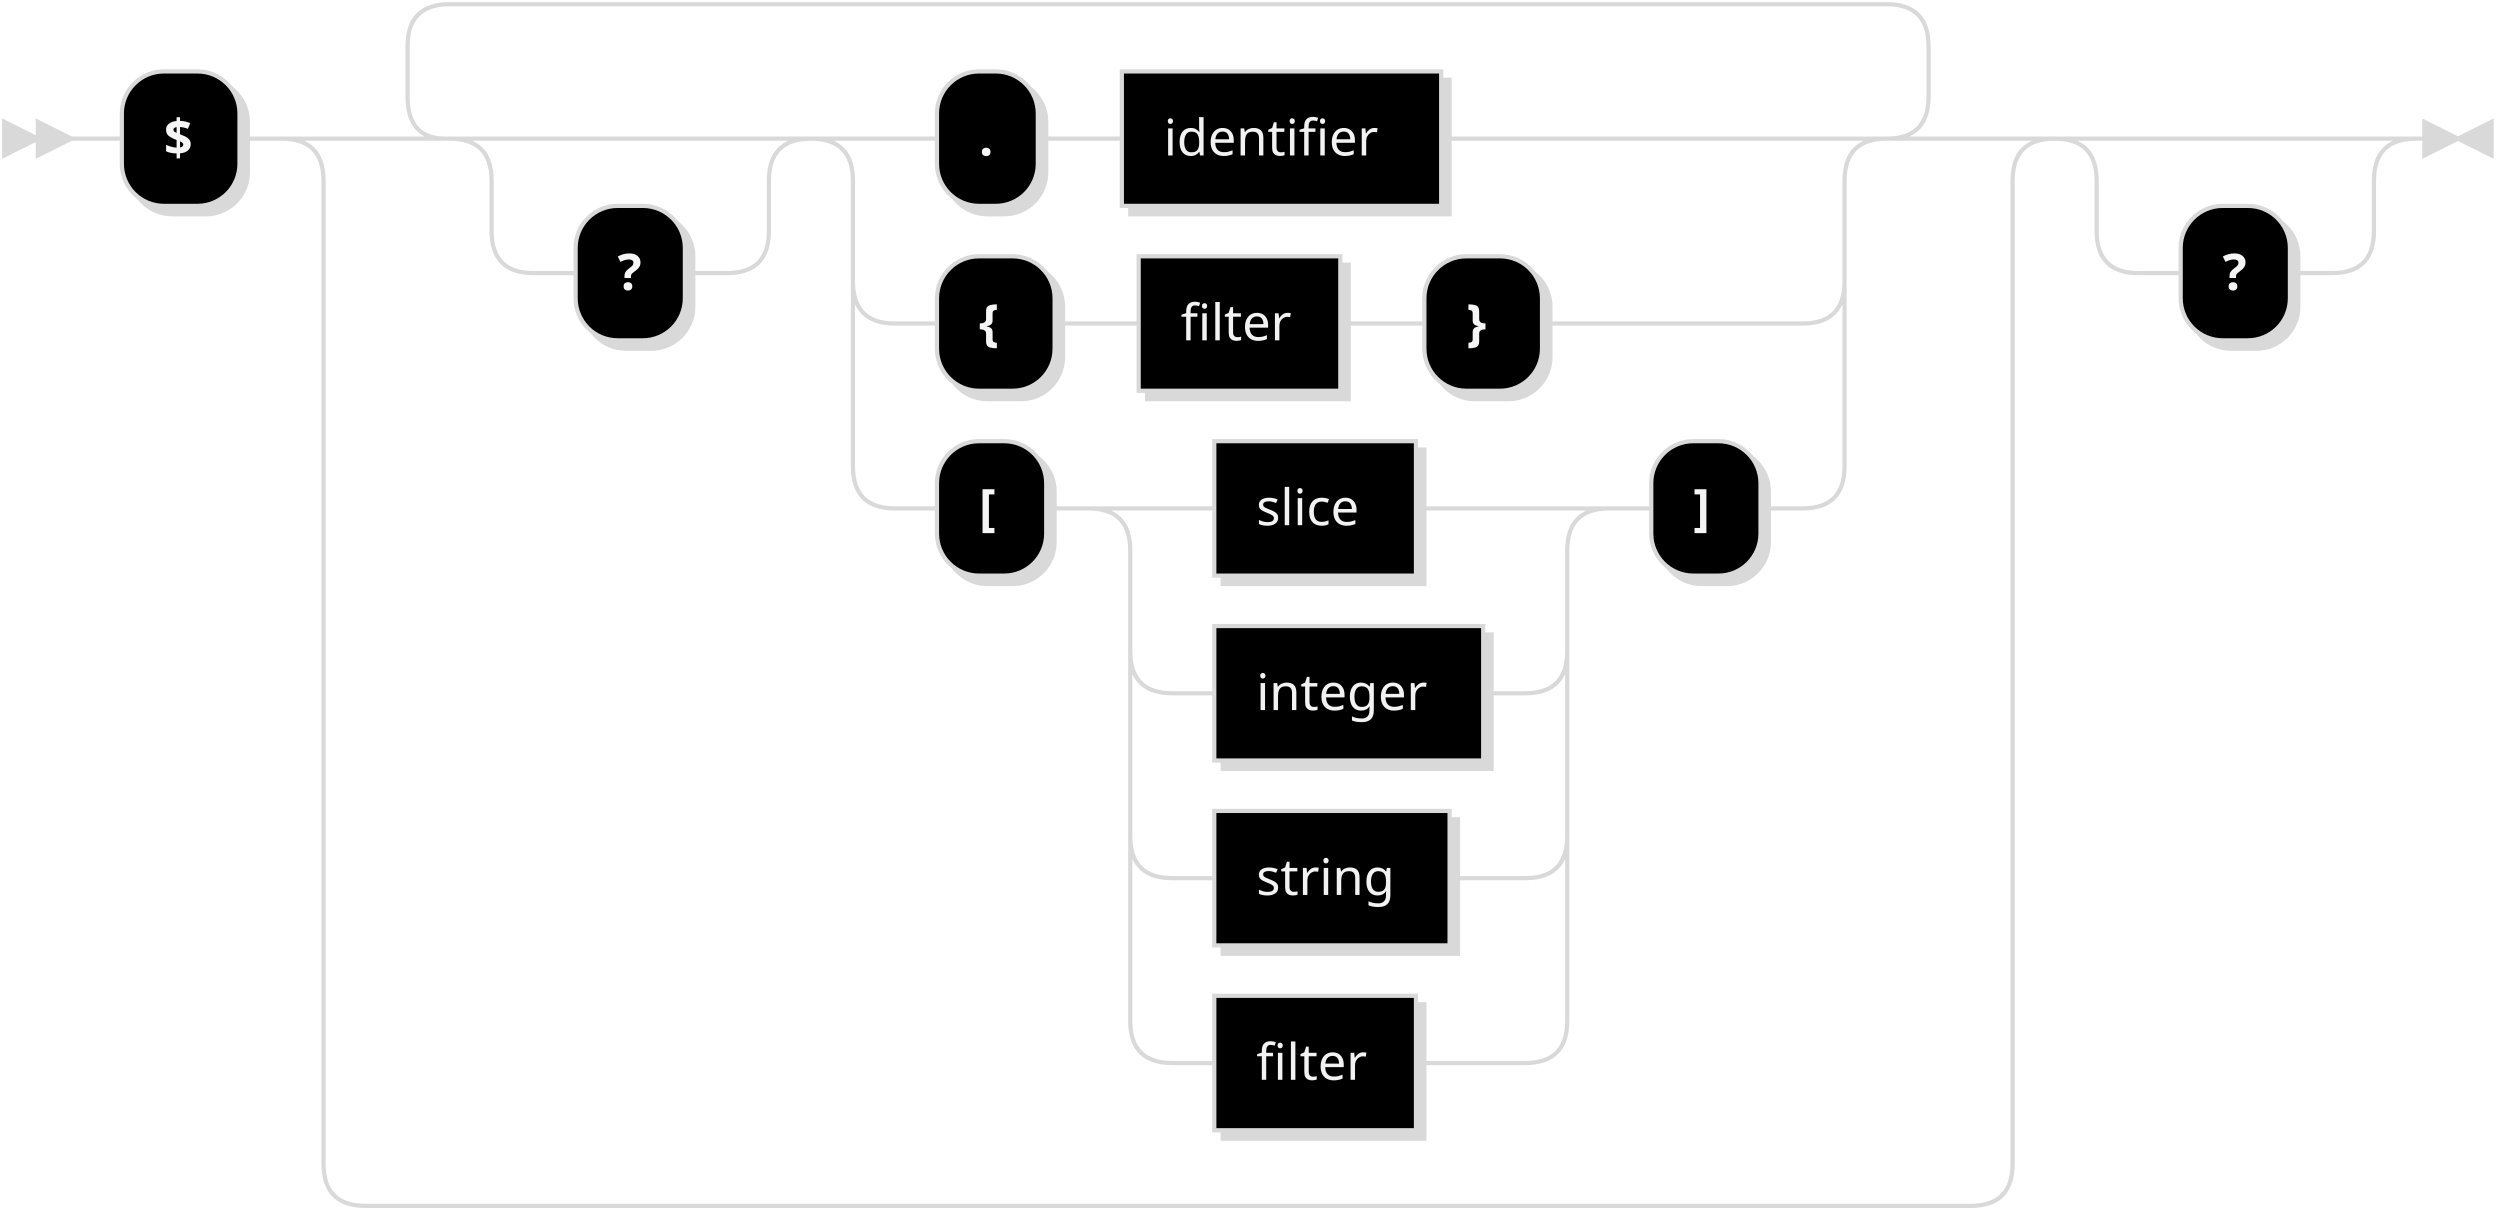
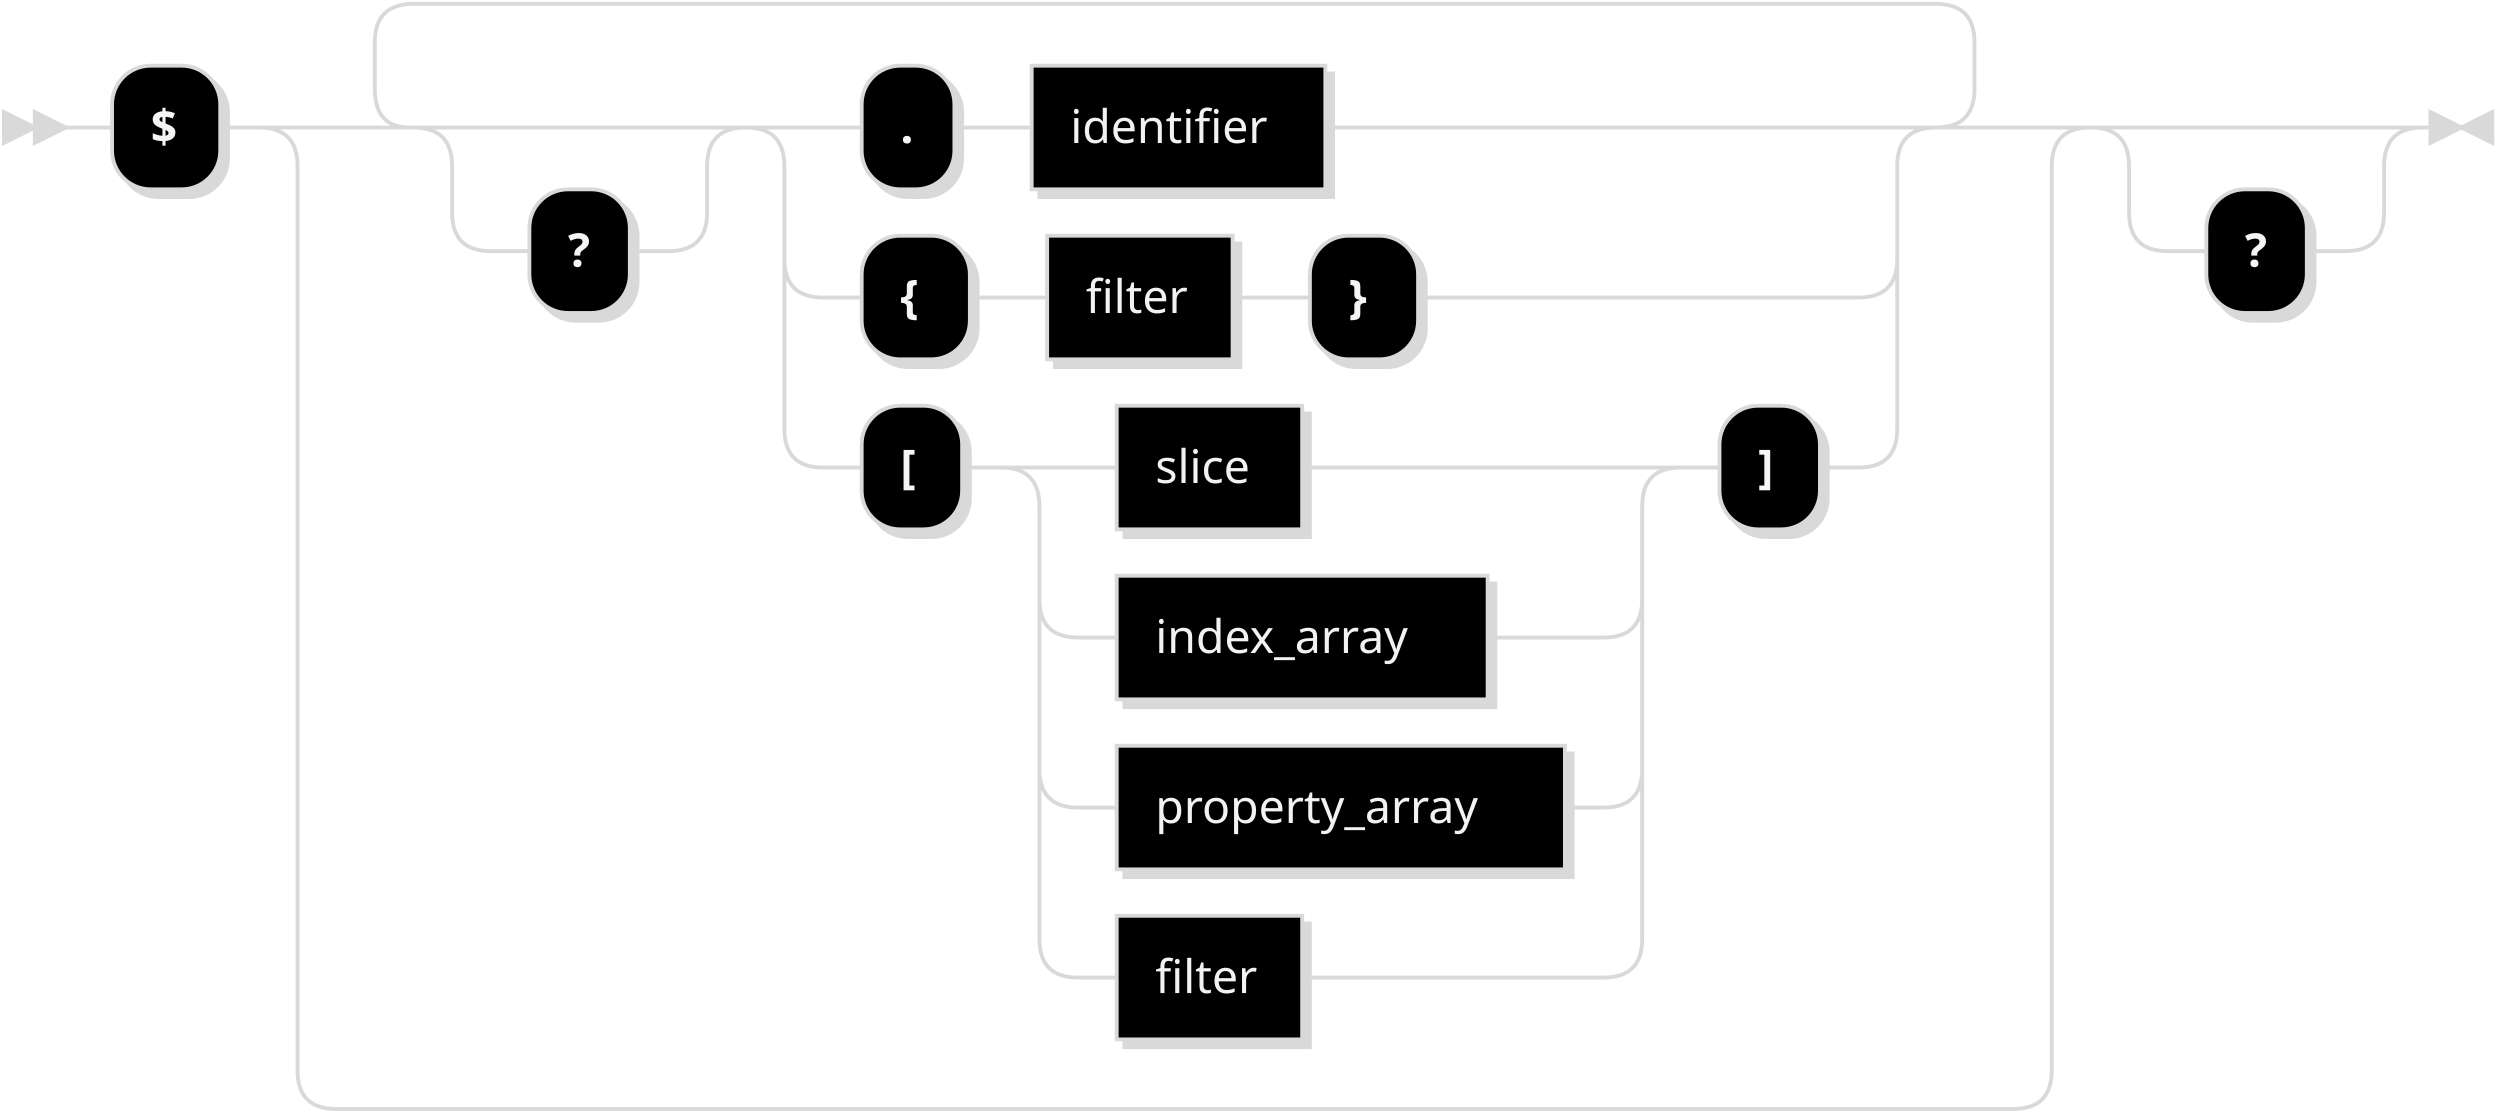
- <svg xmlns="http://www.w3.org/2000/svg" xmlns:xlink="http://www.w3.org/1999/xlink" width="595" height="289">
+ <svg xmlns="http://www.w3.org/2000/svg" xmlns:xlink="http://www.w3.org/1999/xlink" width="647" height="289">
  <defs>
    <style type="text/css">
    @namespace "http://www.w3.org/2000/svg";
    .line                 {fill: none; stroke: #D9D9D9; stroke-width: 1;}
    .bold-line            {stroke: #F5F5F5; shape-rendering: crispEdges; stroke-width: 2;}
    .thin-line            {stroke: #F0F0F0; shape-rendering: crispEdges}
    .filled               {fill: #D9D9D9; stroke: none;}
    text.terminal         {font-family: Verdana, Sans-serif;
                            font-size: 12px;
                            fill: #F5F5F5;
                            font-weight: bold;
                          }
    text.nonterminal      {font-family: Verdana, Sans-serif;
                            font-size: 12px;
                            fill: #F2F2F2;
                            font-weight: normal;
                          }
    text.regexp           {font-family: Verdana, Sans-serif;
                            font-size: 12px;
                            fill: #F0F0F0;
                            font-weight: normal;
                          }
    rect, circle, polygon {fill: #D9D9D9; stroke: #D9D9D9;}
    rect.terminal         {fill: #000000; stroke: #D9D9D9; stroke-width: 1;}
    rect.nonterminal      {fill: #000000; stroke: #D9D9D9; stroke-width: 1;}
    rect.text             {fill: none; stroke: none;}
    polygon.regexp        {fill: #000000; stroke: #D9D9D9; stroke-width: 1;}
  </style>
  </defs>
  <polygon points="9 33 1 29 1 37" />
  <polygon points="17 33 9 29 9 37" />
  <rect x="31" y="19" width="28" height="32" rx="10" />
  <rect x="29" y="17" width="28" height="32" class="terminal" rx="10" />
  <text class="terminal" x="39" y="37">$</text>
  <rect x="139" y="51" width="26" height="32" rx="10" />
  <rect x="137" y="49" width="26" height="32" class="terminal" rx="10" />
  <text class="terminal" x="147" y="69">?</text>
  <rect x="225" y="19" width="24" height="32" rx="10" />
  <rect x="223" y="17" width="24" height="32" class="terminal" rx="10" />
  <text class="terminal" x="233" y="37">.</text>
  <a xlink:href="#identifier" xlink:title="identifier">
    <rect x="269" y="19" width="76" height="32" />
    <rect x="267" y="17" width="76" height="32" class="nonterminal" />
    <text class="nonterminal" x="277" y="37">identifier</text>
  </a>
  <rect x="225" y="63" width="28" height="32" rx="10" />
  <rect x="223" y="61" width="28" height="32" class="terminal" rx="10" />
  <text class="terminal" x="233" y="81">{</text>
  <a xlink:href="#filter" xlink:title="filter">
    <rect x="273" y="63" width="48" height="32" />
    <rect x="271" y="61" width="48" height="32" class="nonterminal" />
    <text class="nonterminal" x="281" y="81">filter</text>
  </a>
  <rect x="341" y="63" width="28" height="32" rx="10" />
  <rect x="339" y="61" width="28" height="32" class="terminal" rx="10" />
  <text class="terminal" x="349" y="81">}</text>
  <rect x="225" y="107" width="26" height="32" rx="10" />
  <rect x="223" y="105" width="26" height="32" class="terminal" rx="10" />
  <text class="terminal" x="233" y="125">[</text>
  <a xlink:href="#slice" xlink:title="slice">
    <rect x="291" y="107" width="48" height="32" />
    <rect x="289" y="105" width="48" height="32" class="nonterminal" />
    <text class="nonterminal" x="299" y="125">slice</text>
  </a>
-   <a xlink:href="#integer" xlink:title="integer">
-     <rect x="291" y="151" width="64" height="32" />
-     <rect x="289" y="149" width="64" height="32" class="nonterminal" />
-     <text class="nonterminal" x="299" y="169">integer</text>
+   <a xlink:href="#index_array" xlink:title="index_array">
+     <rect x="291" y="151" width="96" height="32" />
+     <rect x="289" y="149" width="96" height="32" class="nonterminal" />
+     <text class="nonterminal" x="299" y="169">index_array</text>
  </a>
-   <a xlink:href="#string" xlink:title="string">
-     <rect x="291" y="195" width="56" height="32" />
-     <rect x="289" y="193" width="56" height="32" class="nonterminal" />
-     <text class="nonterminal" x="299" y="213">string</text>
+   <a xlink:href="#property_array" xlink:title="property_array">
+     <rect x="291" y="195" width="116" height="32" />
+     <rect x="289" y="193" width="116" height="32" class="nonterminal" />
+     <text class="nonterminal" x="299" y="213">property_array</text>
  </a>
  <a xlink:href="#filter" xlink:title="filter">
    <rect x="291" y="239" width="48" height="32" />
    <rect x="289" y="237" width="48" height="32" class="nonterminal" />
    <text class="nonterminal" x="299" y="257">filter</text>
  </a>
-   <rect x="395" y="107" width="26" height="32" rx="10" />
-   <rect x="393" y="105" width="26" height="32" class="terminal" rx="10" />
-   <text class="terminal" x="403" y="125">]</text>
-   <rect x="521" y="51" width="26" height="32" rx="10" />
-   <rect x="519" y="49" width="26" height="32" class="terminal" rx="10" />
-   <text class="terminal" x="529" y="69">?</text>
-   <path class="line" d="m17 33 h2 m0 0 h10 m28 0 h10 m60 0 h10 m0 0 h36 m-66 0 h20 m46 0 h20 m-86 0 q10 0 10 10 m66 0 q0 -10 10 -10 m-76 10 v12 m66 0 v-12 m-66 12 q0 10 10 10 m46 0 q10 0 10 -10 m-56 10 h10 m26 0 h10 m40 -32 h10 m24 0 h10 m0 0 h10 m76 0 h10 m0 0 h76 m-236 0 h20 m216 0 h20 m-256 0 q10 0 10 10 m236 0 q0 -10 10 -10 m-246 10 v24 m236 0 v-24 m-236 24 q0 10 10 10 m216 0 q10 0 10 -10 m-226 10 h10 m28 0 h10 m0 0 h10 m48 0 h10 m0 0 h10 m28 0 h10 m0 0 h52 m-226 -10 v20 m236 0 v-20 m-236 20 v24 m236 0 v-24 m-236 24 q0 10 10 10 m216 0 q10 0 10 -10 m-226 10 h10 m26 0 h10 m20 0 h10 m48 0 h10 m0 0 h16 m-104 0 h20 m84 0 h20 m-124 0 q10 0 10 10 m104 0 q0 -10 10 -10 m-114 10 v24 m104 0 v-24 m-104 24 q0 10 10 10 m84 0 q10 0 10 -10 m-94 10 h10 m64 0 h10 m-94 -10 v20 m104 0 v-20 m-104 20 v24 m104 0 v-24 m-104 24 q0 10 10 10 m84 0 q10 0 10 -10 m-94 10 h10 m56 0 h10 m0 0 h8 m-94 -10 v20 m104 0 v-20 m-104 20 v24 m104 0 v-24 m-104 24 q0 10 10 10 m84 0 q10 0 10 -10 m-94 10 h10 m48 0 h10 m0 0 h16 m20 -132 h10 m26 0 h10 m-342 -88 l20 0 m-1 0 q-9 0 -9 -10 l0 -12 q0 -10 10 -10 m342 32 l20 0 m-20 0 q10 0 10 -10 l0 -12 q0 -10 -10 -10 m-342 0 h10 m0 0 h332 m-382 32 h20 m382 0 h20 m-422 0 q10 0 10 10 m402 0 q0 -10 10 -10 m-412 10 v234 m402 0 v-234 m-402 234 q0 10 10 10 m382 0 q10 0 10 -10 m-392 10 h10 m0 0 h372 m40 -254 h10 m0 0 h36 m-66 0 h20 m46 0 h20 m-86 0 q10 0 10 10 m66 0 q0 -10 10 -10 m-76 10 v12 m66 0 v-12 m-66 12 q0 10 10 10 m46 0 q10 0 10 -10 m-56 10 h10 m26 0 h10 m23 -32 h-3" />
-   <polygon points="585 33 593 29 593 37" />
-   <polygon points="585 33 577 29 577 37" />
+   <rect x="447" y="107" width="26" height="32" rx="10" />
+   <rect x="445" y="105" width="26" height="32" class="terminal" rx="10" />
+   <text class="terminal" x="455" y="125">]</text>
+   <rect x="573" y="51" width="26" height="32" rx="10" />
+   <rect x="571" y="49" width="26" height="32" class="terminal" rx="10" />
+   <text class="terminal" x="581" y="69">?</text>
+   <path class="line" d="m17 33 h2 m0 0 h10 m28 0 h10 m60 0 h10 m0 0 h36 m-66 0 h20 m46 0 h20 m-86 0 q10 0 10 10 m66 0 q0 -10 10 -10 m-76 10 v12 m66 0 v-12 m-66 12 q0 10 10 10 m46 0 q10 0 10 -10 m-56 10 h10 m26 0 h10 m40 -32 h10 m24 0 h10 m0 0 h10 m76 0 h10 m0 0 h128 m-288 0 h20 m268 0 h20 m-308 0 q10 0 10 10 m288 0 q0 -10 10 -10 m-298 10 v24 m288 0 v-24 m-288 24 q0 10 10 10 m268 0 q10 0 10 -10 m-278 10 h10 m28 0 h10 m0 0 h10 m48 0 h10 m0 0 h10 m28 0 h10 m0 0 h104 m-278 -10 v20 m288 0 v-20 m-288 20 v24 m288 0 v-24 m-288 24 q0 10 10 10 m268 0 q10 0 10 -10 m-278 10 h10 m26 0 h10 m20 0 h10 m48 0 h10 m0 0 h68 m-156 0 h20 m136 0 h20 m-176 0 q10 0 10 10 m156 0 q0 -10 10 -10 m-166 10 v24 m156 0 v-24 m-156 24 q0 10 10 10 m136 0 q10 0 10 -10 m-146 10 h10 m96 0 h10 m0 0 h20 m-146 -10 v20 m156 0 v-20 m-156 20 v24 m156 0 v-24 m-156 24 q0 10 10 10 m136 0 q10 0 10 -10 m-146 10 h10 m116 0 h10 m-146 -10 v20 m156 0 v-20 m-156 20 v24 m156 0 v-24 m-156 24 q0 10 10 10 m136 0 q10 0 10 -10 m-146 10 h10 m48 0 h10 m0 0 h68 m20 -132 h10 m26 0 h10 m-394 -88 l20 0 m-1 0 q-9 0 -9 -10 l0 -12 q0 -10 10 -10 m394 32 l20 0 m-20 0 q10 0 10 -10 l0 -12 q0 -10 -10 -10 m-394 0 h10 m0 0 h384 m-434 32 h20 m434 0 h20 m-474 0 q10 0 10 10 m454 0 q0 -10 10 -10 m-464 10 v234 m454 0 v-234 m-454 234 q0 10 10 10 m434 0 q10 0 10 -10 m-444 10 h10 m0 0 h424 m40 -254 h10 m0 0 h36 m-66 0 h20 m46 0 h20 m-86 0 q10 0 10 10 m66 0 q0 -10 10 -10 m-76 10 v12 m66 0 v-12 m-66 12 q0 10 10 10 m46 0 q10 0 10 -10 m-56 10 h10 m26 0 h10 m23 -32 h-3" />
+   <polygon points="637 33 645 29 645 37" />
+   <polygon points="637 33 629 29 629 37" />
</svg>
